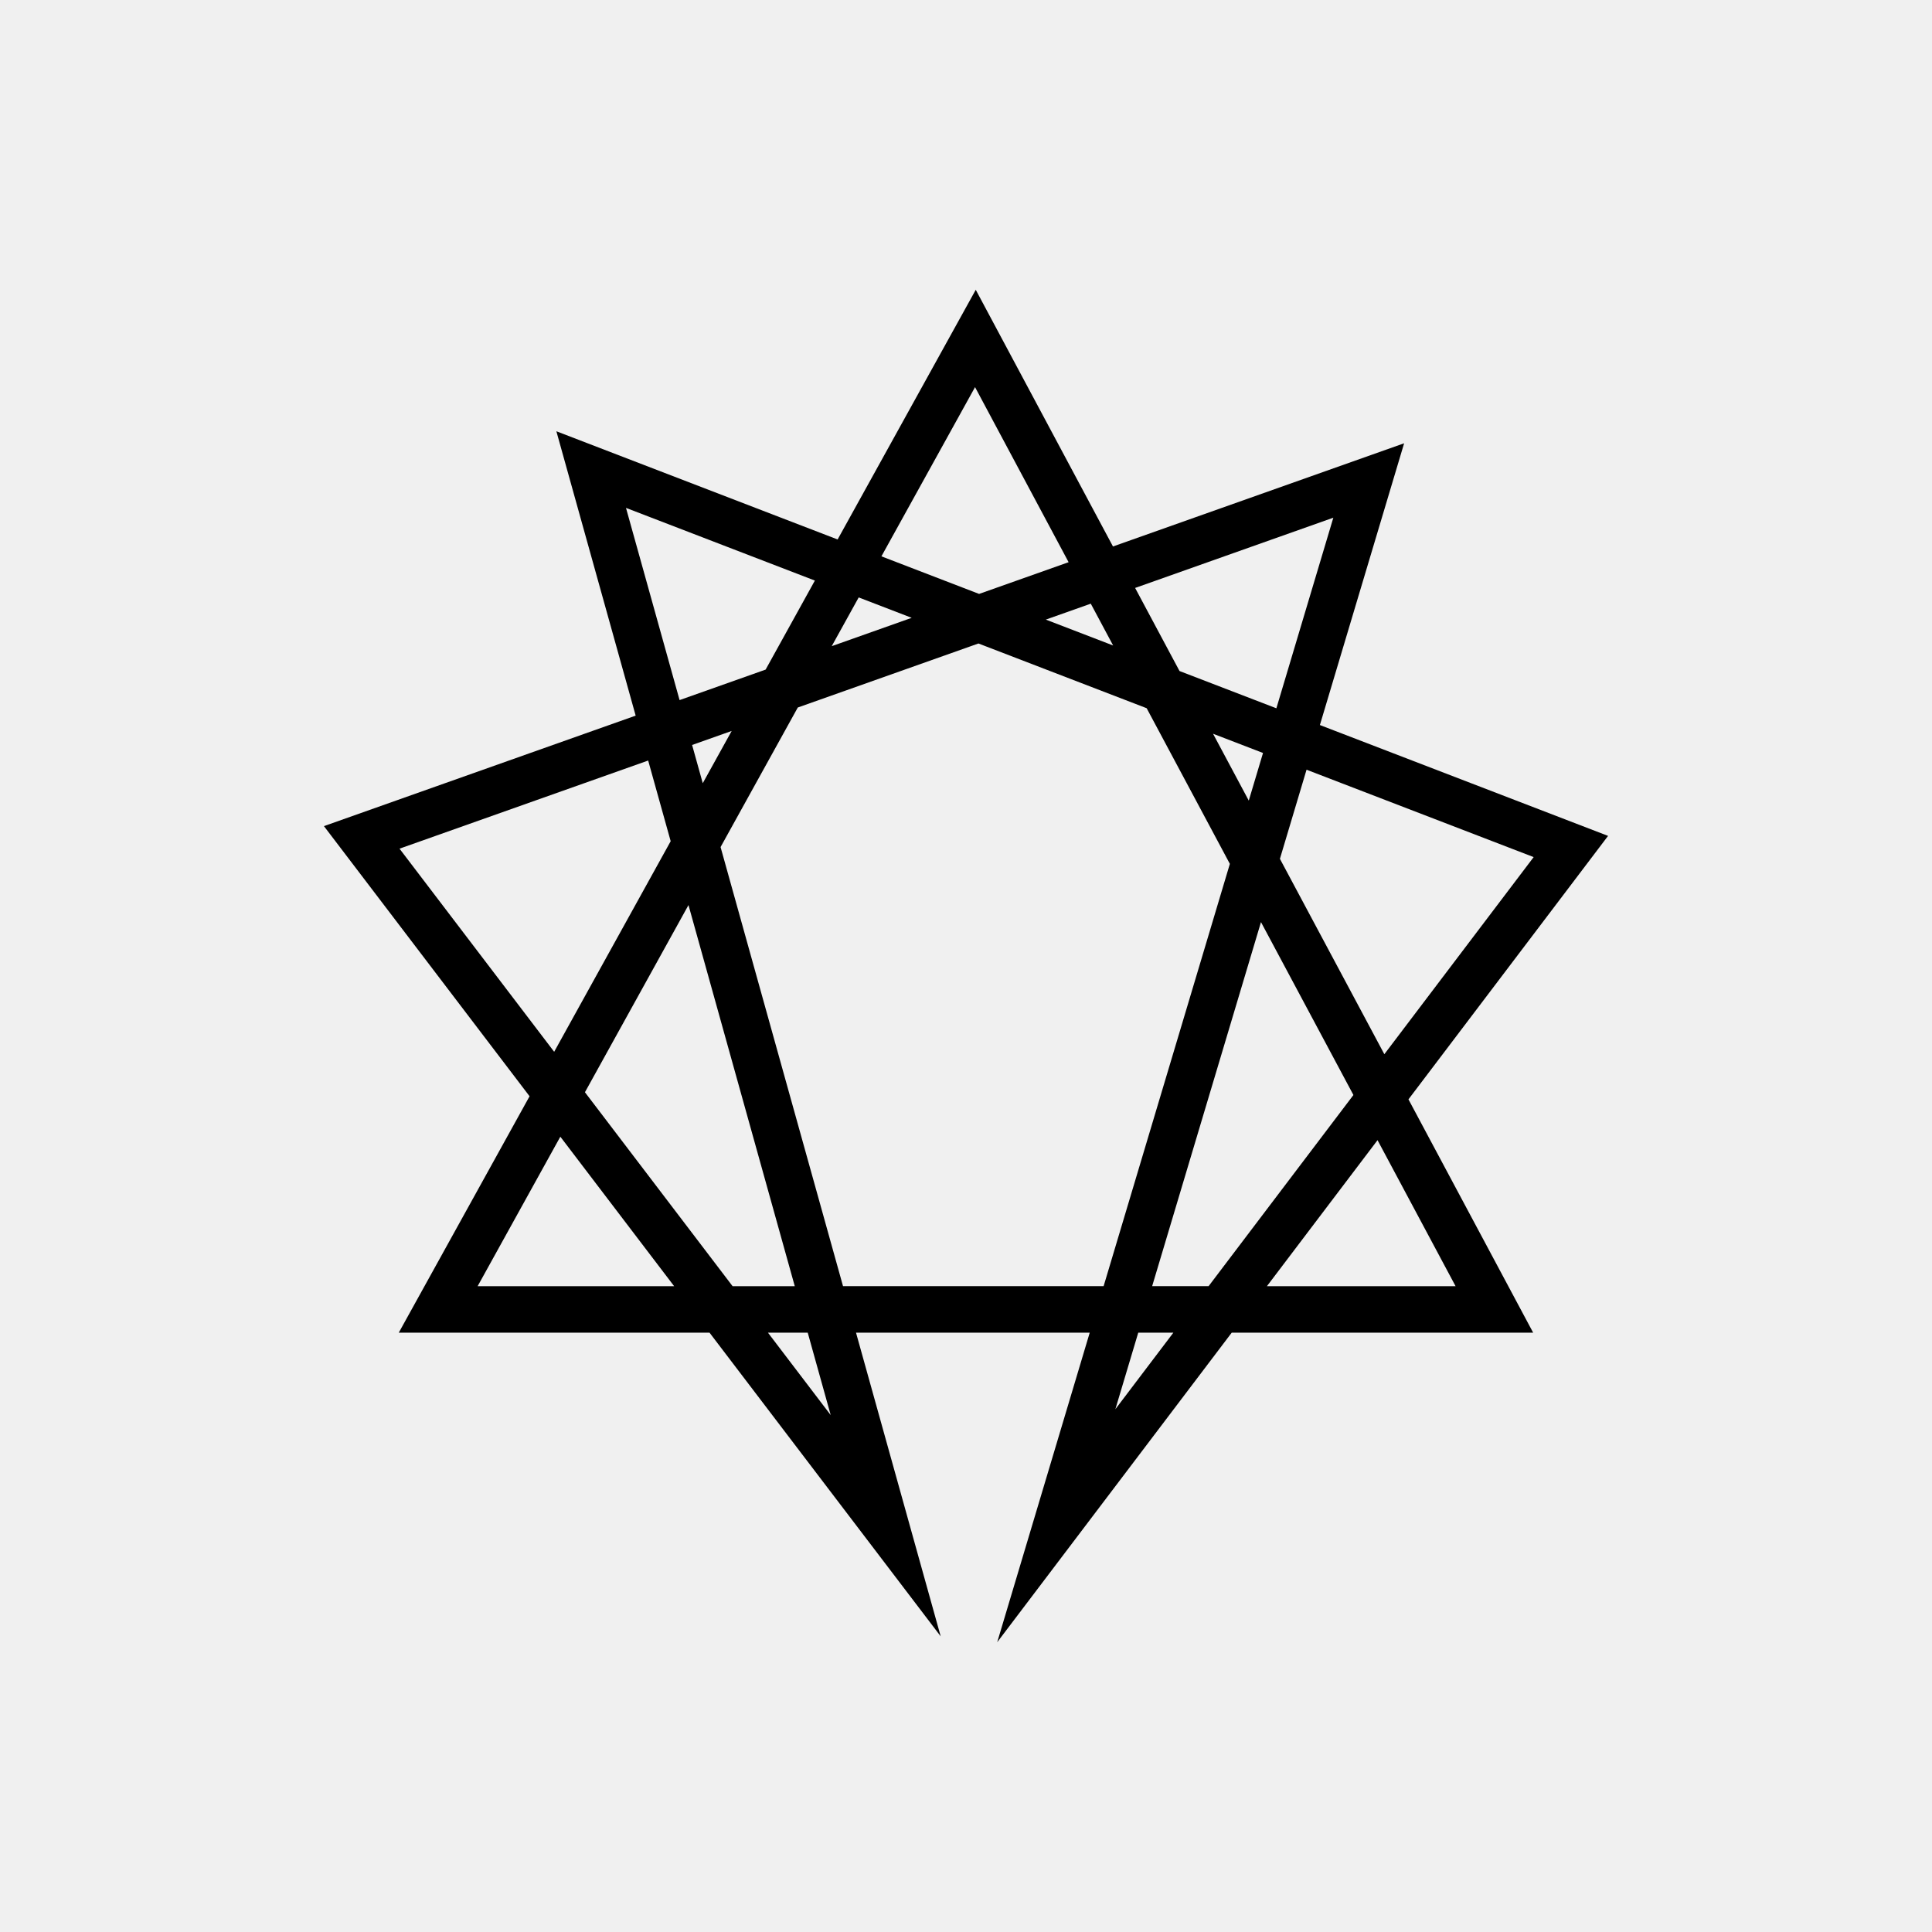
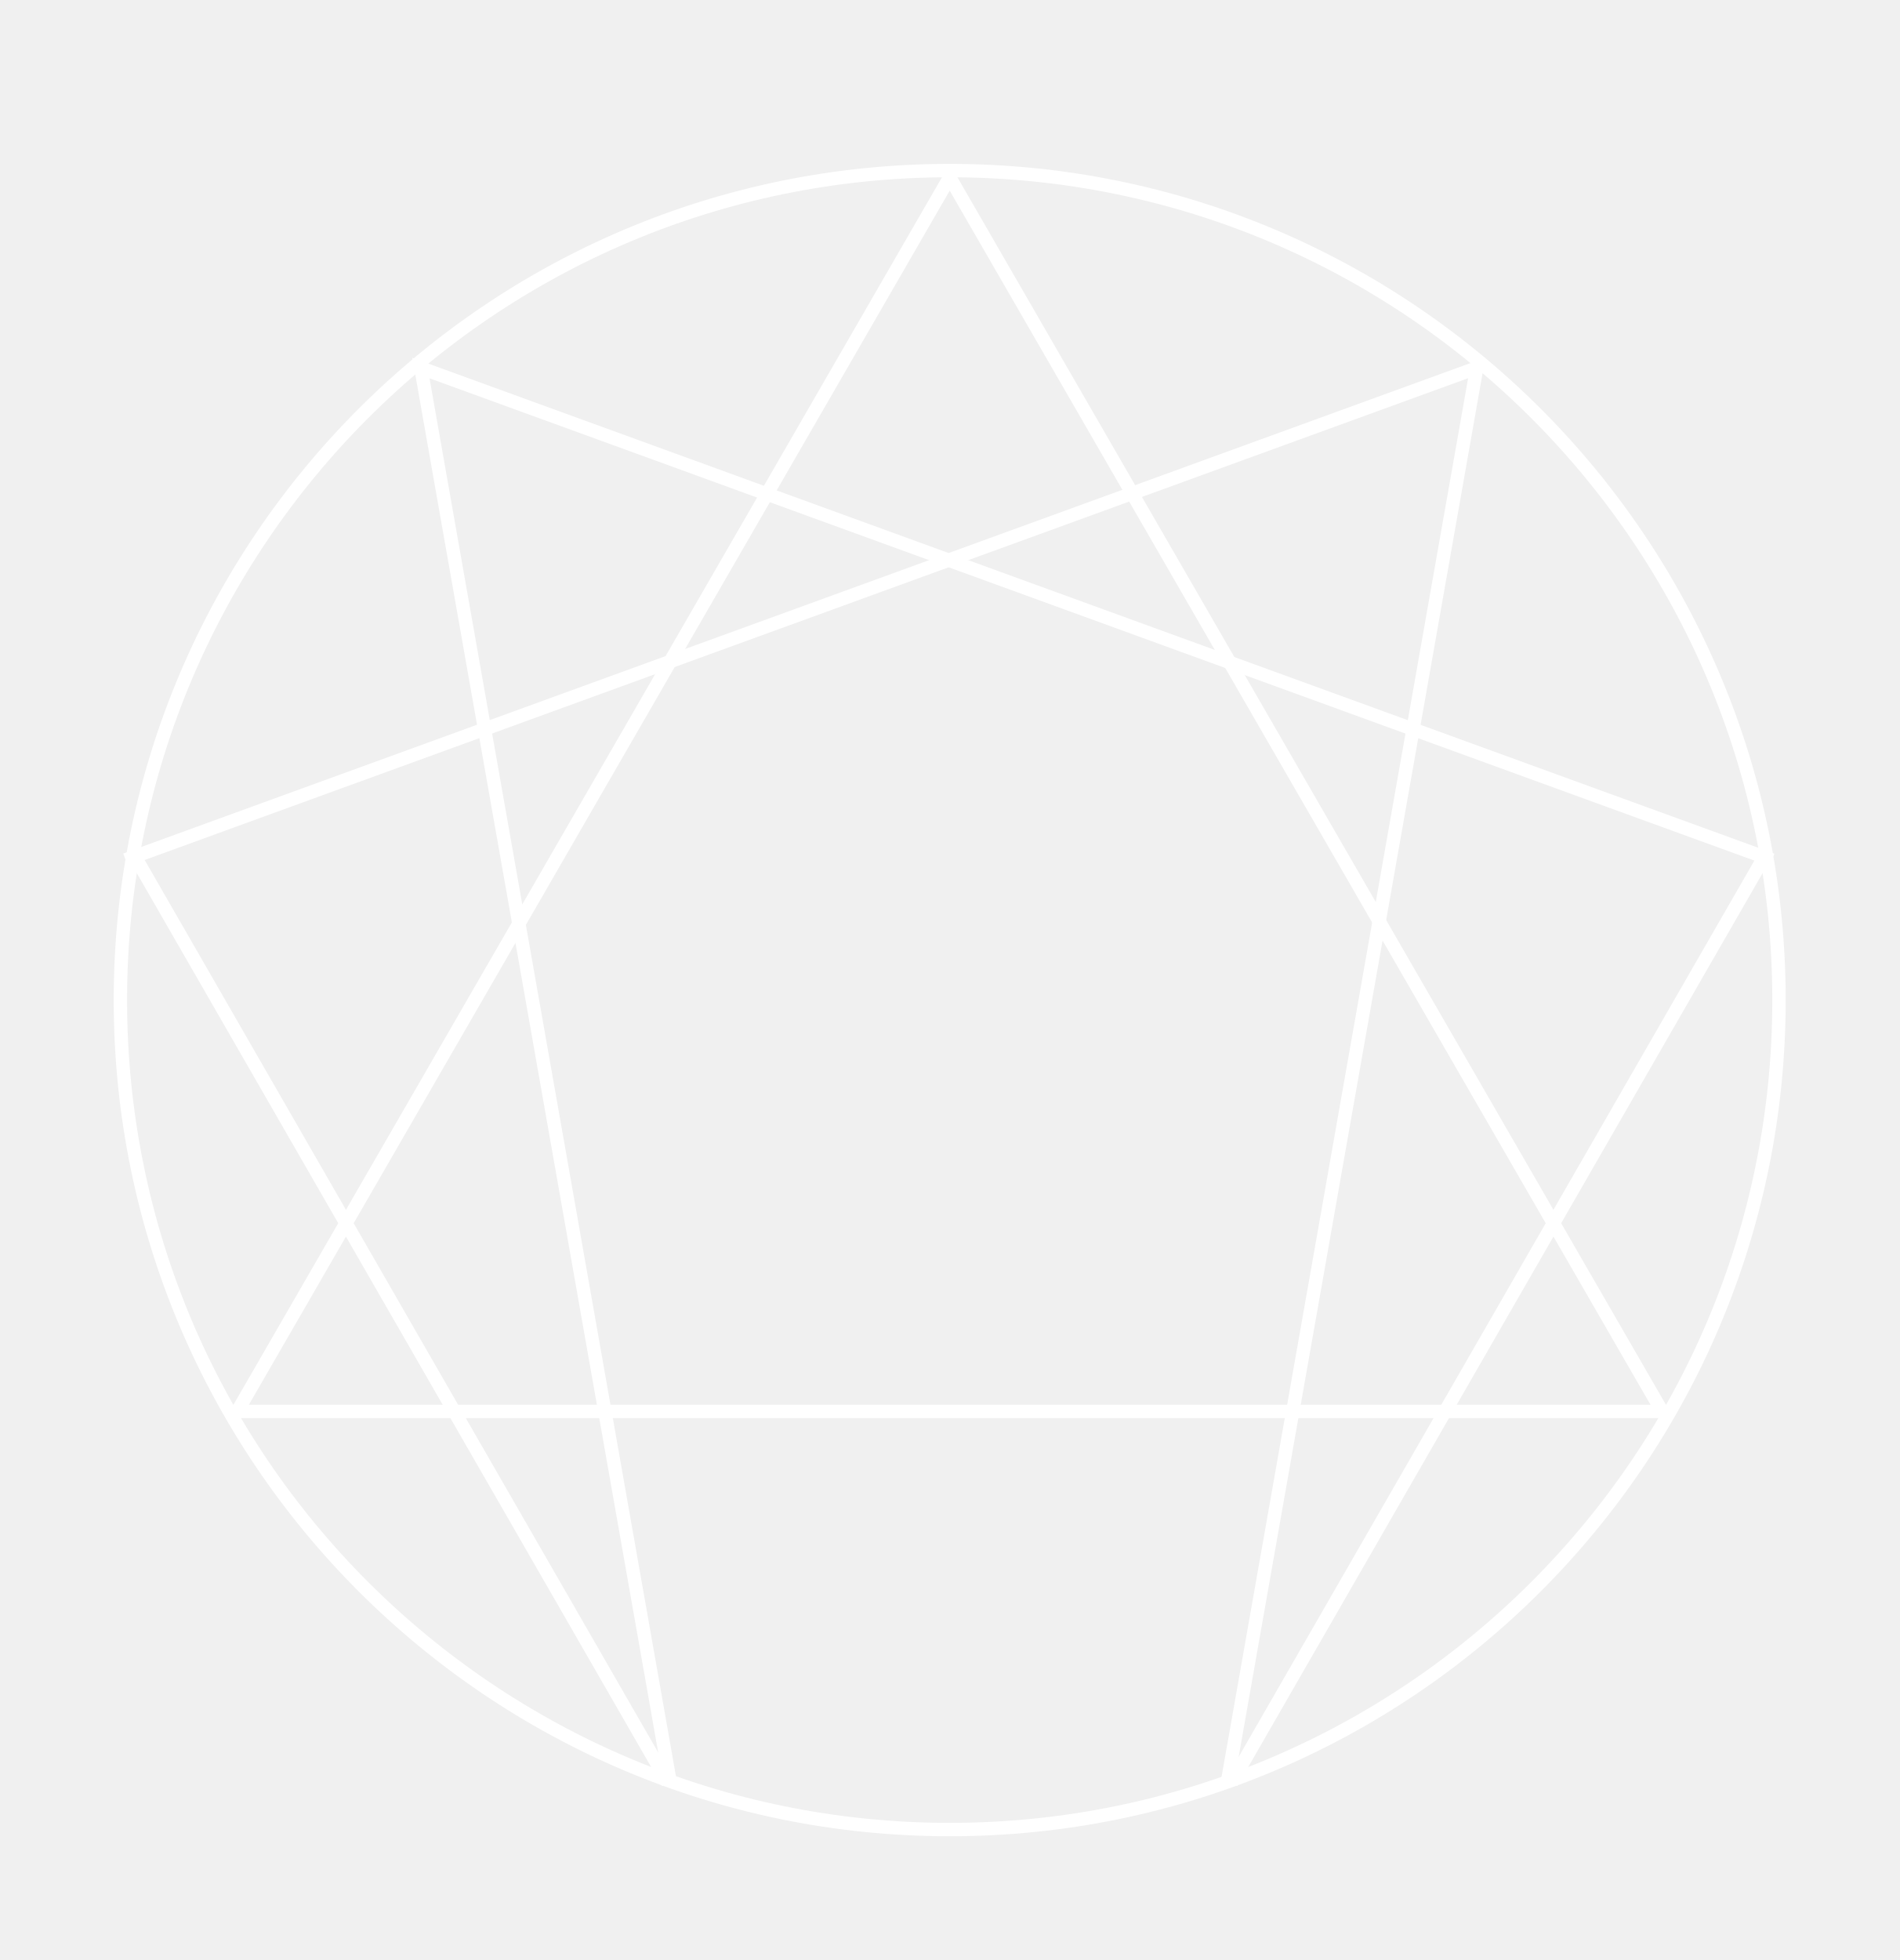
- <svg xmlns="http://www.w3.org/2000/svg" width="1200pt" height="1200pt" version="1.1" viewBox="0 0 1200 1200">
-   <path d="m874.82 682.83 123.98-163.64-178.99-68.859 52.316-175-180.84 64.094-85.227-159.43-85.797 155.08-174.69-67.211 49.25 176.63-193.62 68.625 127.72 167.79-81.238 146.84h193.02l143.58 188.61-52.598-188.61h145.16l-57.465 192.27 145.66-192.27h187.23zm77.766-150.47-92.746 122.43-64.863-121.36 16.543-55.348zm-111.95 147.77-89.953 118.73h-35.062l67.598-226.13zm-65-182.86-22.191-41.531 31.039 11.945zm52.52-175.72-35.375 118.38-60.156-23.141-27.578-51.605zm-136.77 79.371-41.801-16.078 27.914-9.891zm-85.77-160.47 58.117 108.74-55.602 19.703-60.664-23.344zm-39.344 143.29-49.676 17.609 16.754-30.277zm-177.46-68.285 117.32 45.145-30.59 55.297-53.441 18.941zm41.066 147.26 24.578-8.711-17.957 32.453zm-181.73 64.406 154.44-54.738 13.98 50.105-72.367 130.8zm179.48 35.035 66.016 236.71h-38.625l-91.703-120.46zm-130.96 236.71 51.367-92.848 70.68 92.848zm219.3 80.078-38.973-51.199h24.699zm7.652-80.078-76.059-272.74 47.957-86.676 112.21-39.77 104.48 40.199 51.68 96.684-78.41 262.29-161.86 0.004zm169.15 76.43 14.215-47.543h21.809zm162.84-167.12 48.473 90.688h-117.17z" />
+ <svg xmlns="http://www.w3.org/2000/svg" width="568" height="586" viewBox="0 0 568 586" fill="none">
+   <circle cx="284" cy="299" r="248" stroke="white" stroke-width="4" />
+   <path d="M70.958 422L284 53L497.042 422H70.958Z" stroke="white" stroke-width="4" />
+   <path d="M529.94 257.104L125.872 110.036L200.541 533.503" stroke="white" stroke-width="4" />
+   <path d="M37.536 257.071L441.605 110.003L366.936 533.47" stroke="white" stroke-width="4" />
+   <line x1="39.733" y1="255.002" x2="199.733" y2="533.002" stroke="white" stroke-width="4" />
+   <line y1="-2" x2="320.755" y2="-2" transform="matrix(-0.498823 0.866704 0.866704 0.498823 530 256)" stroke="white" stroke-width="4" />
</svg>
